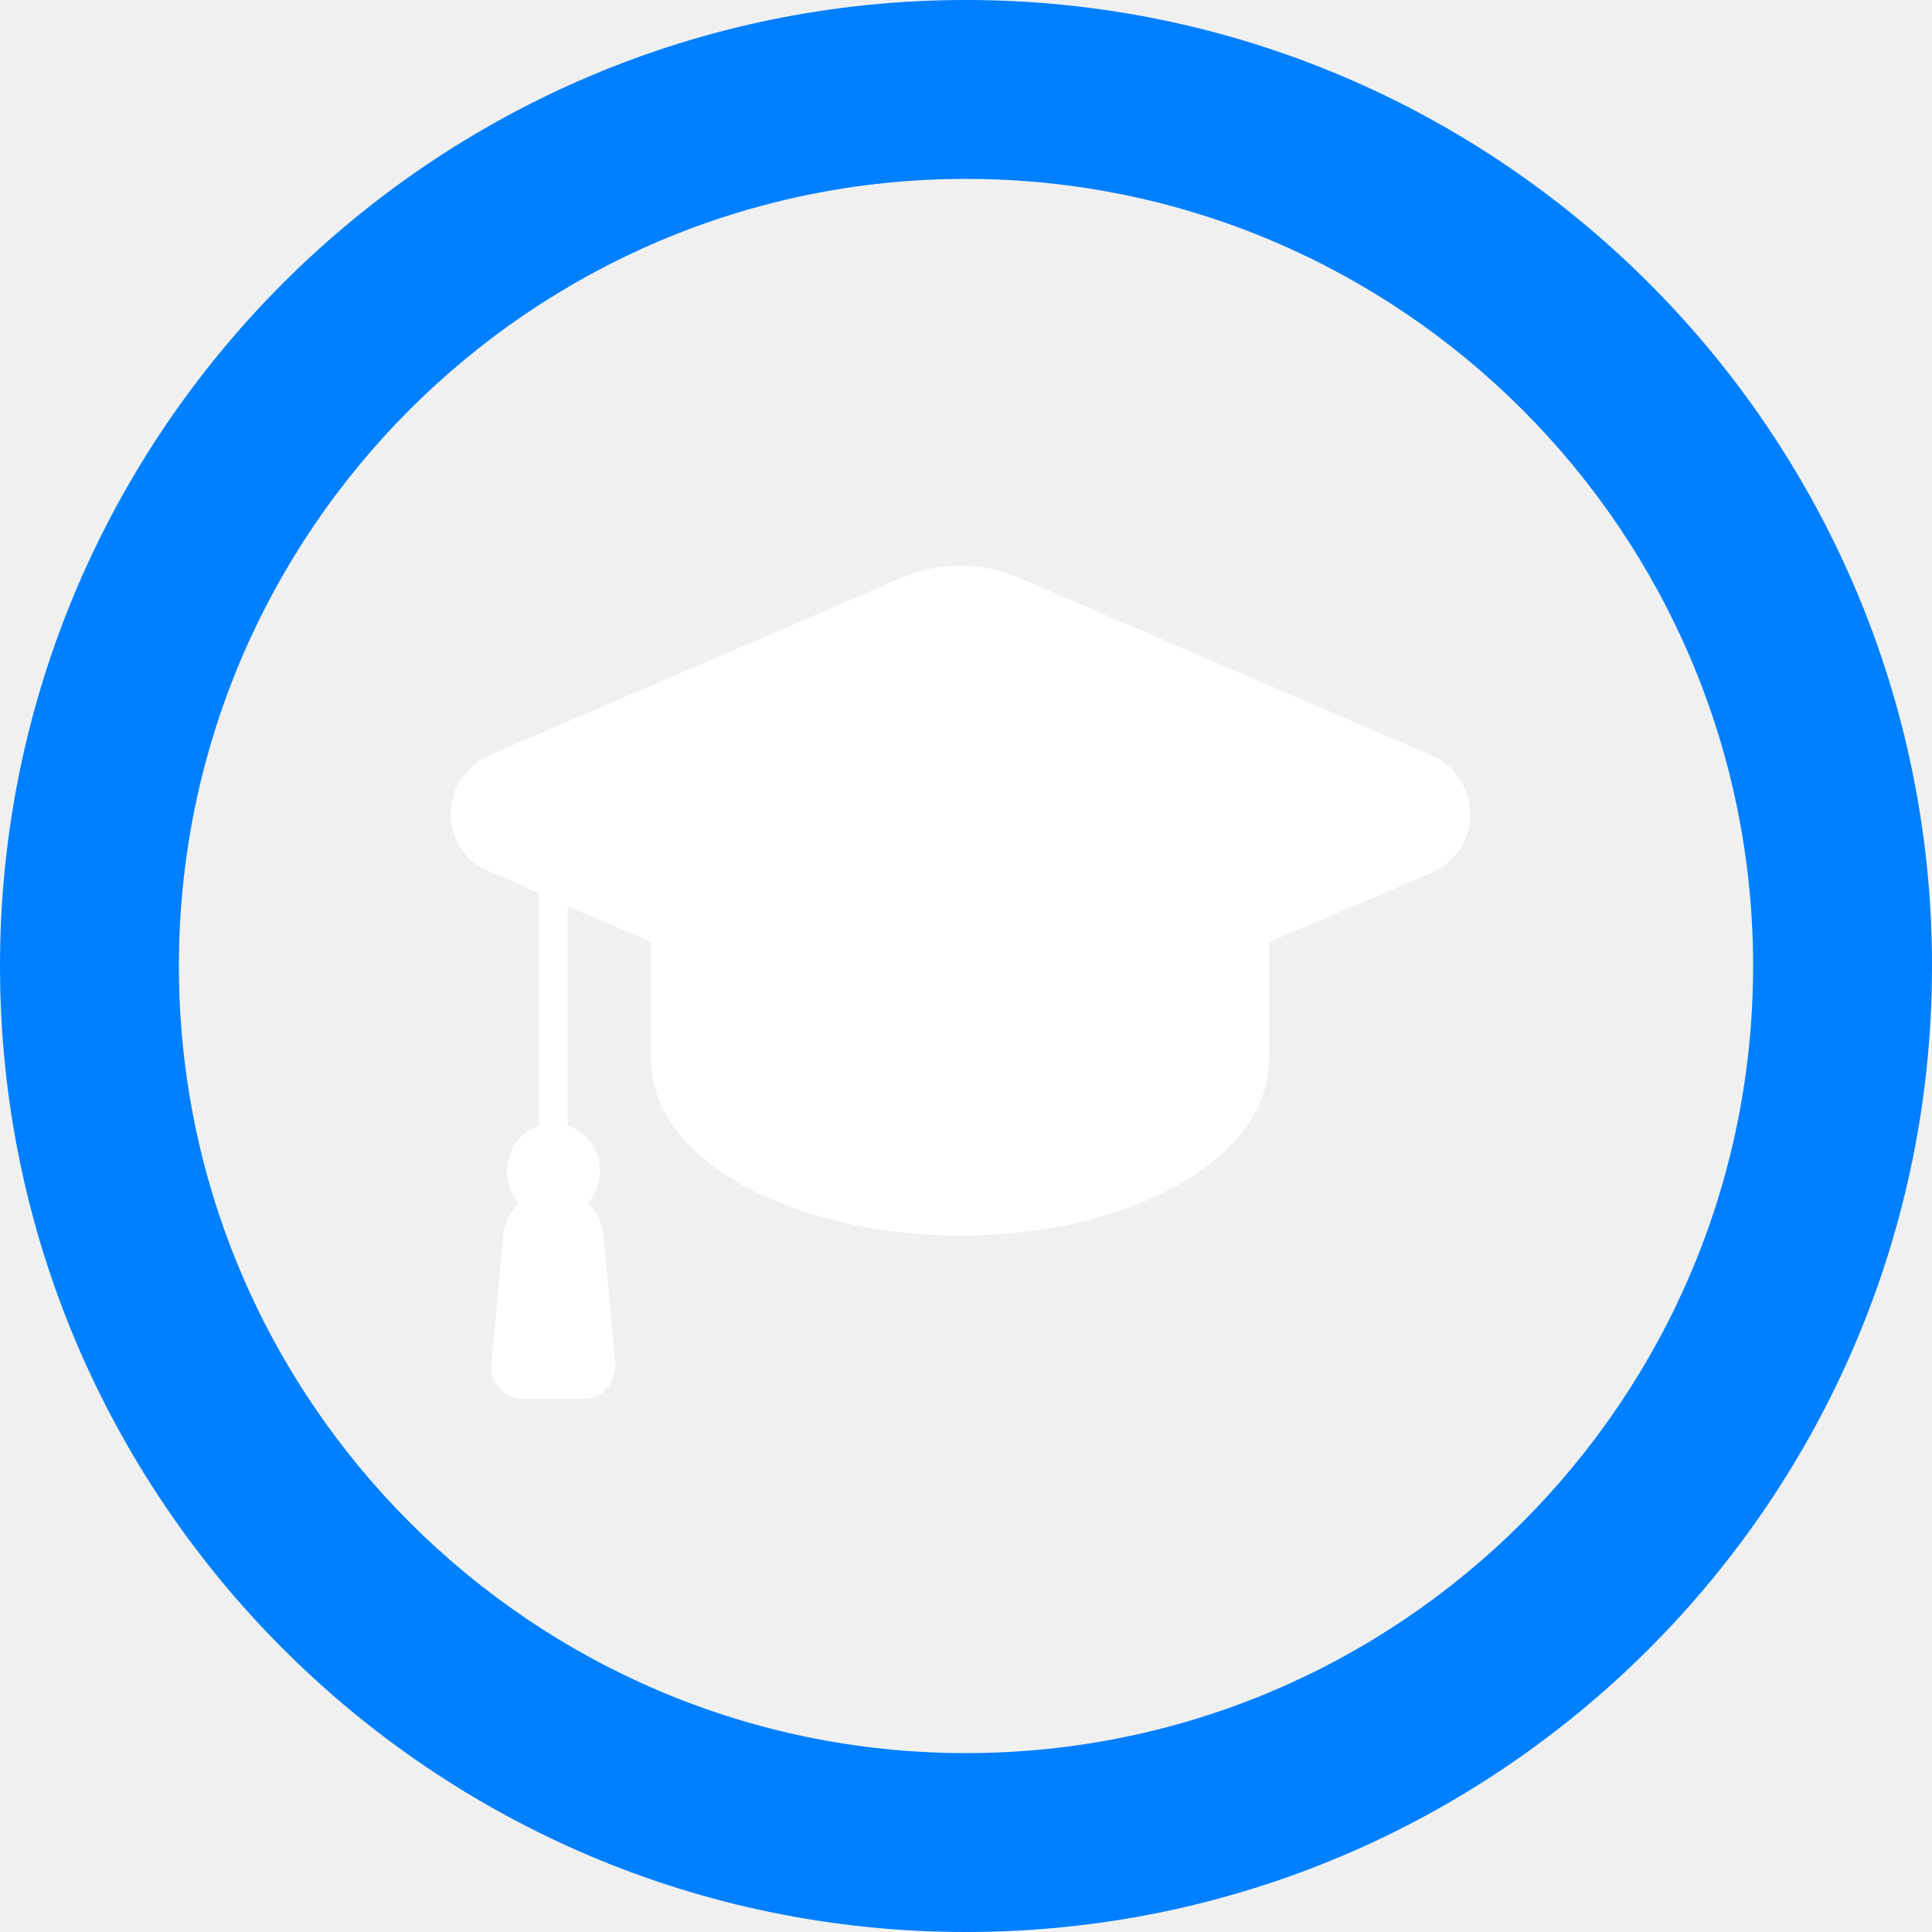
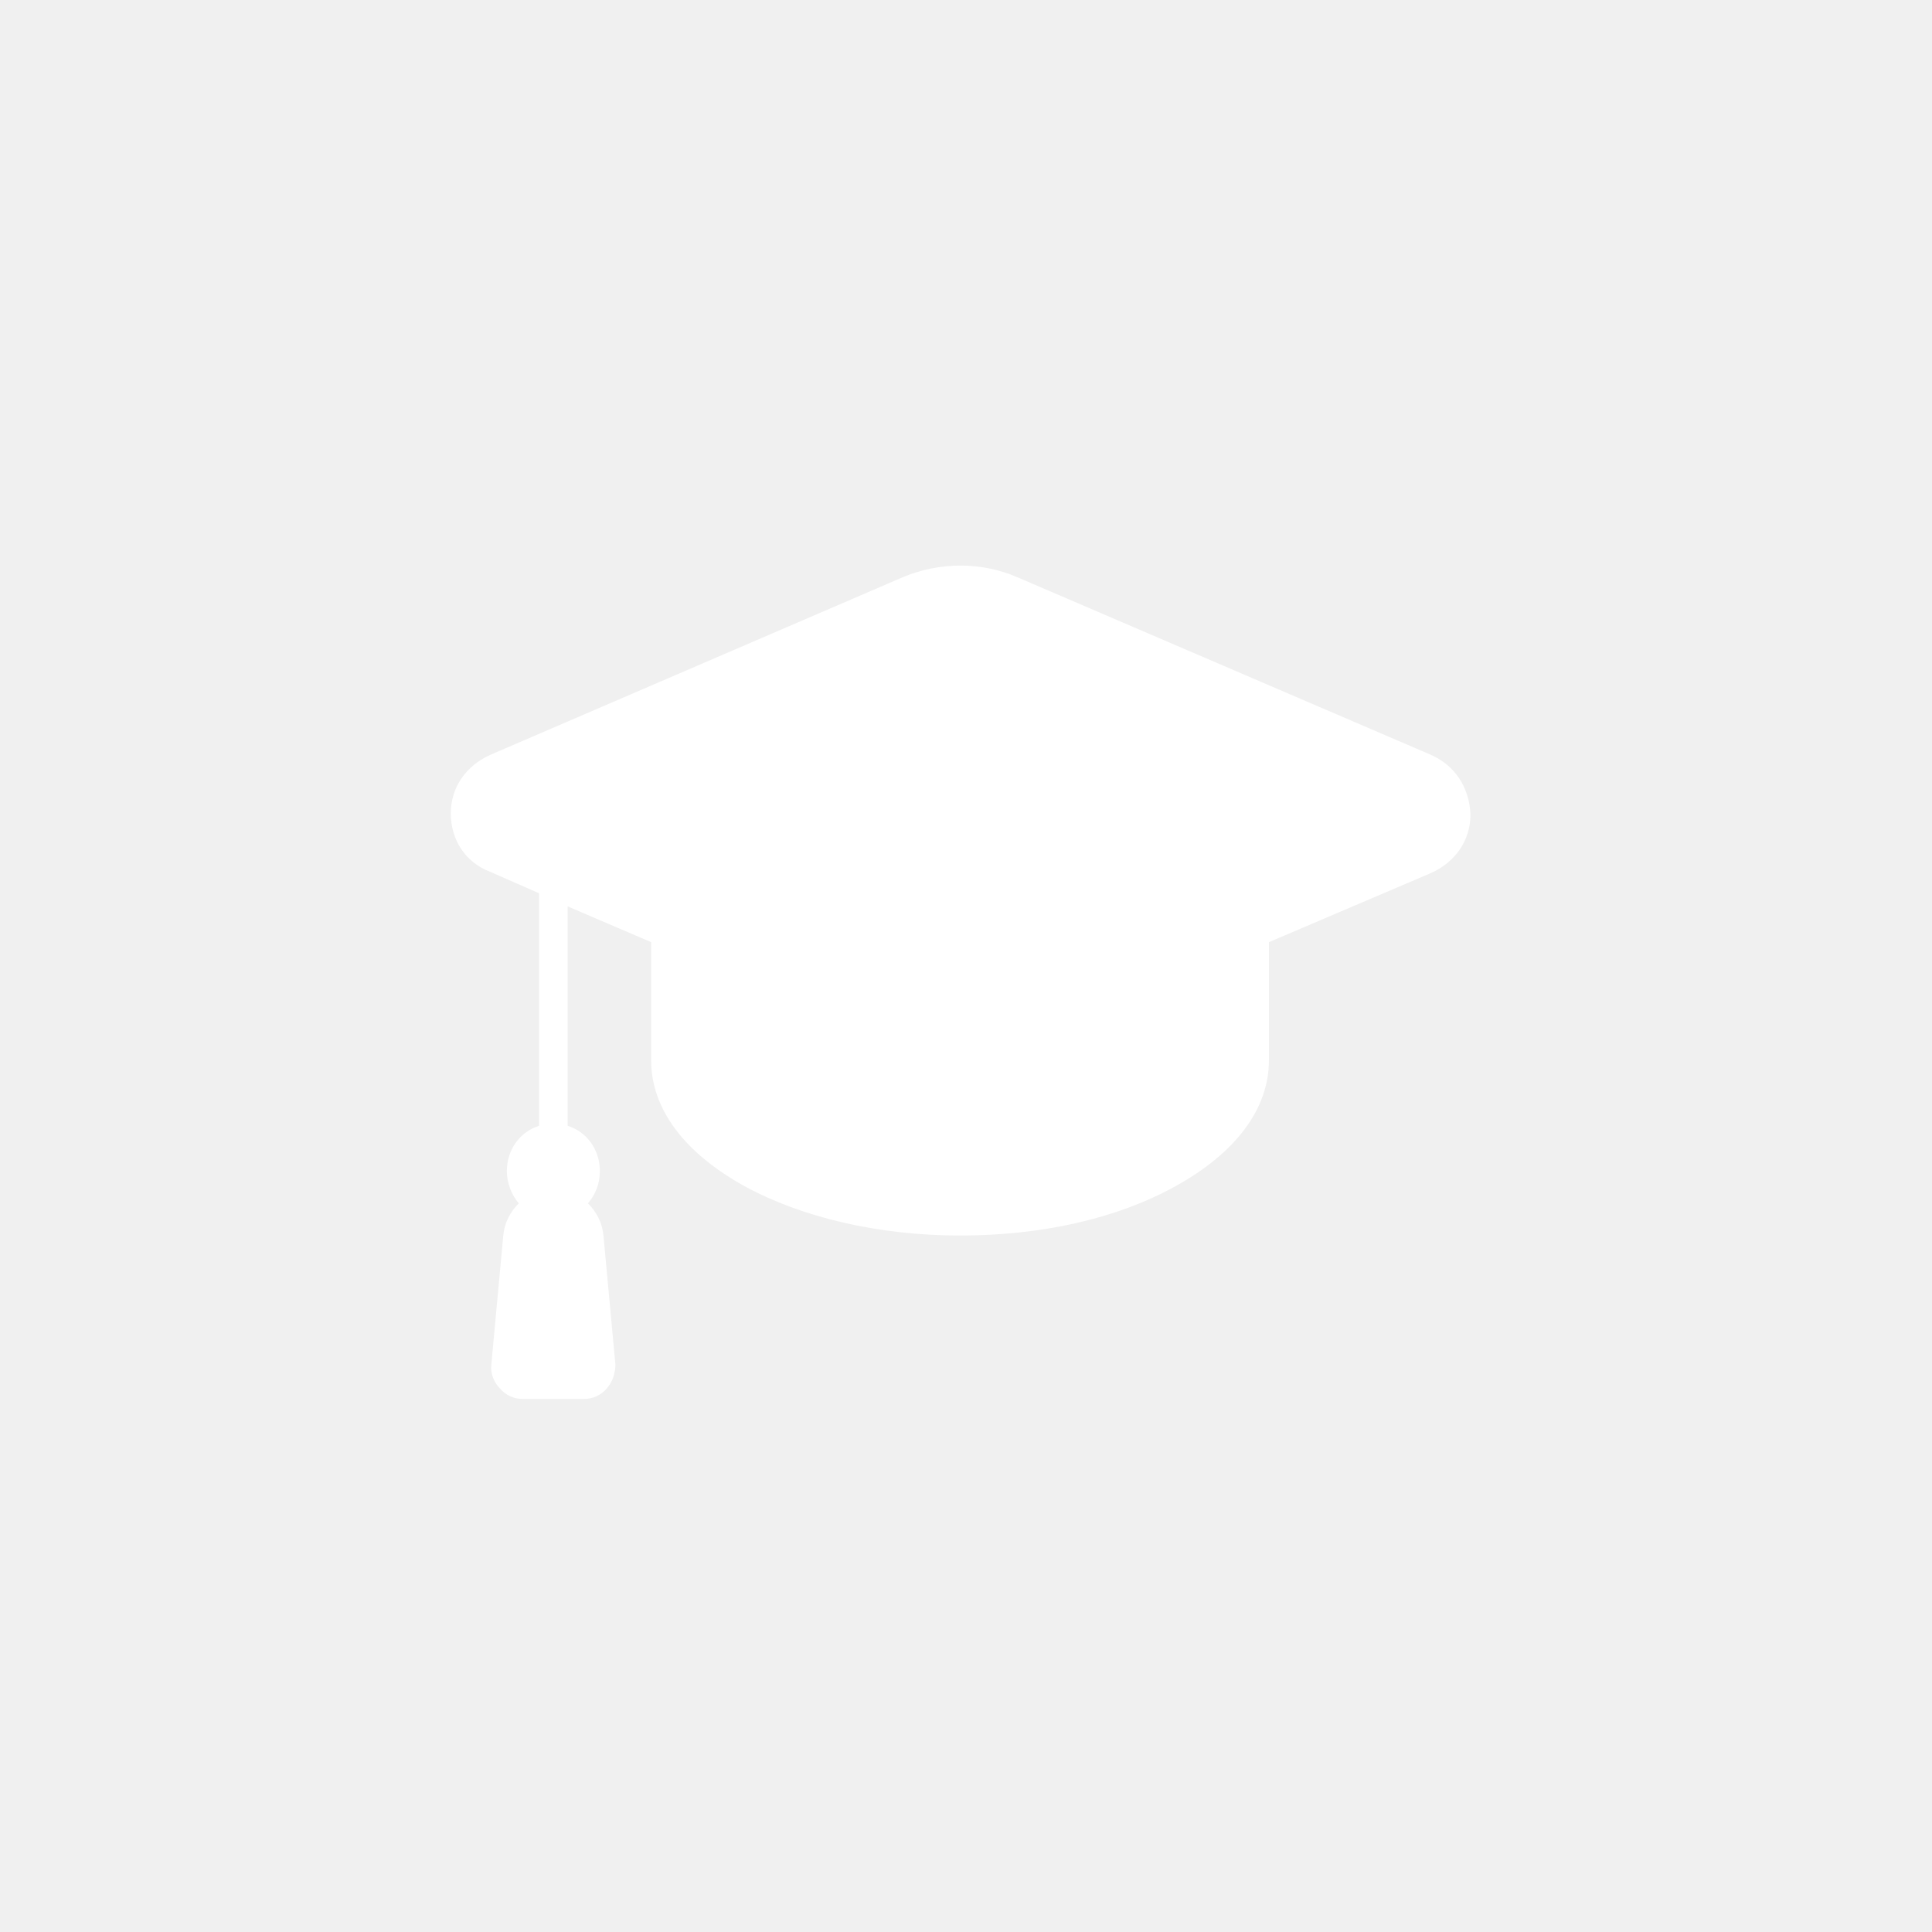
<svg xmlns="http://www.w3.org/2000/svg" version="1.1" id="Layer_1" x="0px" y="0px" viewBox="0 0 162 162" style="enable-background:new 0 0 162 162;" xml:space="preserve">
-   <path fill="#ffffff" d="M120,63.3L85.3,48.4c-3-1.3-6.5-1.3-9.6,0L41.1,63.3c-2,0.9-3.3,2.7-3.3,4.9c0,2.2,1.2,4.1,3.3,4.9l4.1,1.8  c0,0,0,0.1,0,0.1v19.4c-1.6,0.5-2.7,2-2.7,3.8c0,1,0.4,2,1,2.7c-0.7,0.7-1.2,1.6-1.3,2.7l-1,10.8c-0.1,0.7,0.2,1.5,0.7,2  c0.5,0.6,1.2,0.9,1.9,0.9h5.2c0.7,0,1.4-0.3,1.9-0.9s0.7-1.3,0.7-2l-1-10.8c-0.1-1.1-0.6-2-1.3-2.7c0.6-0.7,1-1.6,1-2.7  c0-1.8-1.1-3.3-2.7-3.8V76l7,3c0,0,0,0.1,0,0.1v9.8c0,4.1,2.8,7.8,7.9,10.6c4.8,2.6,11.2,4.1,18,4.1s13.1-1.4,18-4.1  c5.1-2.8,7.9-6.5,7.9-10.6v-9.8c0-0.1,0-0.1,0-0.1l13.6-5.8c2-0.9,3.3-2.7,3.3-4.9C123.2,66,122,64.2,120,63.3L120,63.3z" />
-   <g>
-     <path fill="#0080ff" d="M81,15c36.4,0,66,29.6,66,66s-29.6,66-66,66s-66-29.6-66-66S44.6,15,81,15 M81,0C36.3,0,0,36.3,0,81   s36.3,81,81,81s81-36.3,81-81S125.7,0,81,0L81,0z" />
-   </g>
+   <style type="text/css">
+ 	.st0{fill:#FFFFFF;}
+ </style>
+   <path class="st0" d="M120,63.3L85.3,48.4c-3-1.3-6.5-1.3-9.6,0L41.1,63.3c-2,0.9-3.3,2.7-3.3,4.9s1.2,4.1,3.3,4.9l4.1,1.8V75v19.4  c-1.6,0.5-2.7,2-2.7,3.8c0,1,0.4,2,1,2.7c-0.7,0.7-1.2,1.6-1.3,2.7l-1,10.8c-0.1,0.7,0.2,1.5,0.7,2c0.5,0.6,1.2,0.9,1.9,0.9H49  c0.7,0,1.4-0.3,1.9-0.9s0.7-1.3,0.7-2l-1-10.8c-0.1-1.1-0.6-2-1.3-2.7c0.6-0.7,1-1.6,1-2.7c0-1.8-1.1-3.3-2.7-3.8V76l7,3v0.1v9.8  c0,4.1,2.8,7.8,7.9,10.6c4.8,2.6,11.2,4.1,18,4.1s13.1-1.4,18-4.1c5.1-2.8,7.9-6.5,7.9-10.6v-9.8c0-0.1,0-0.1,0-0.1l13.6-5.8  c2-0.9,3.3-2.7,3.3-4.9C123.2,66,122,64.2,120,63.3L120,63.3z" />
</svg>
